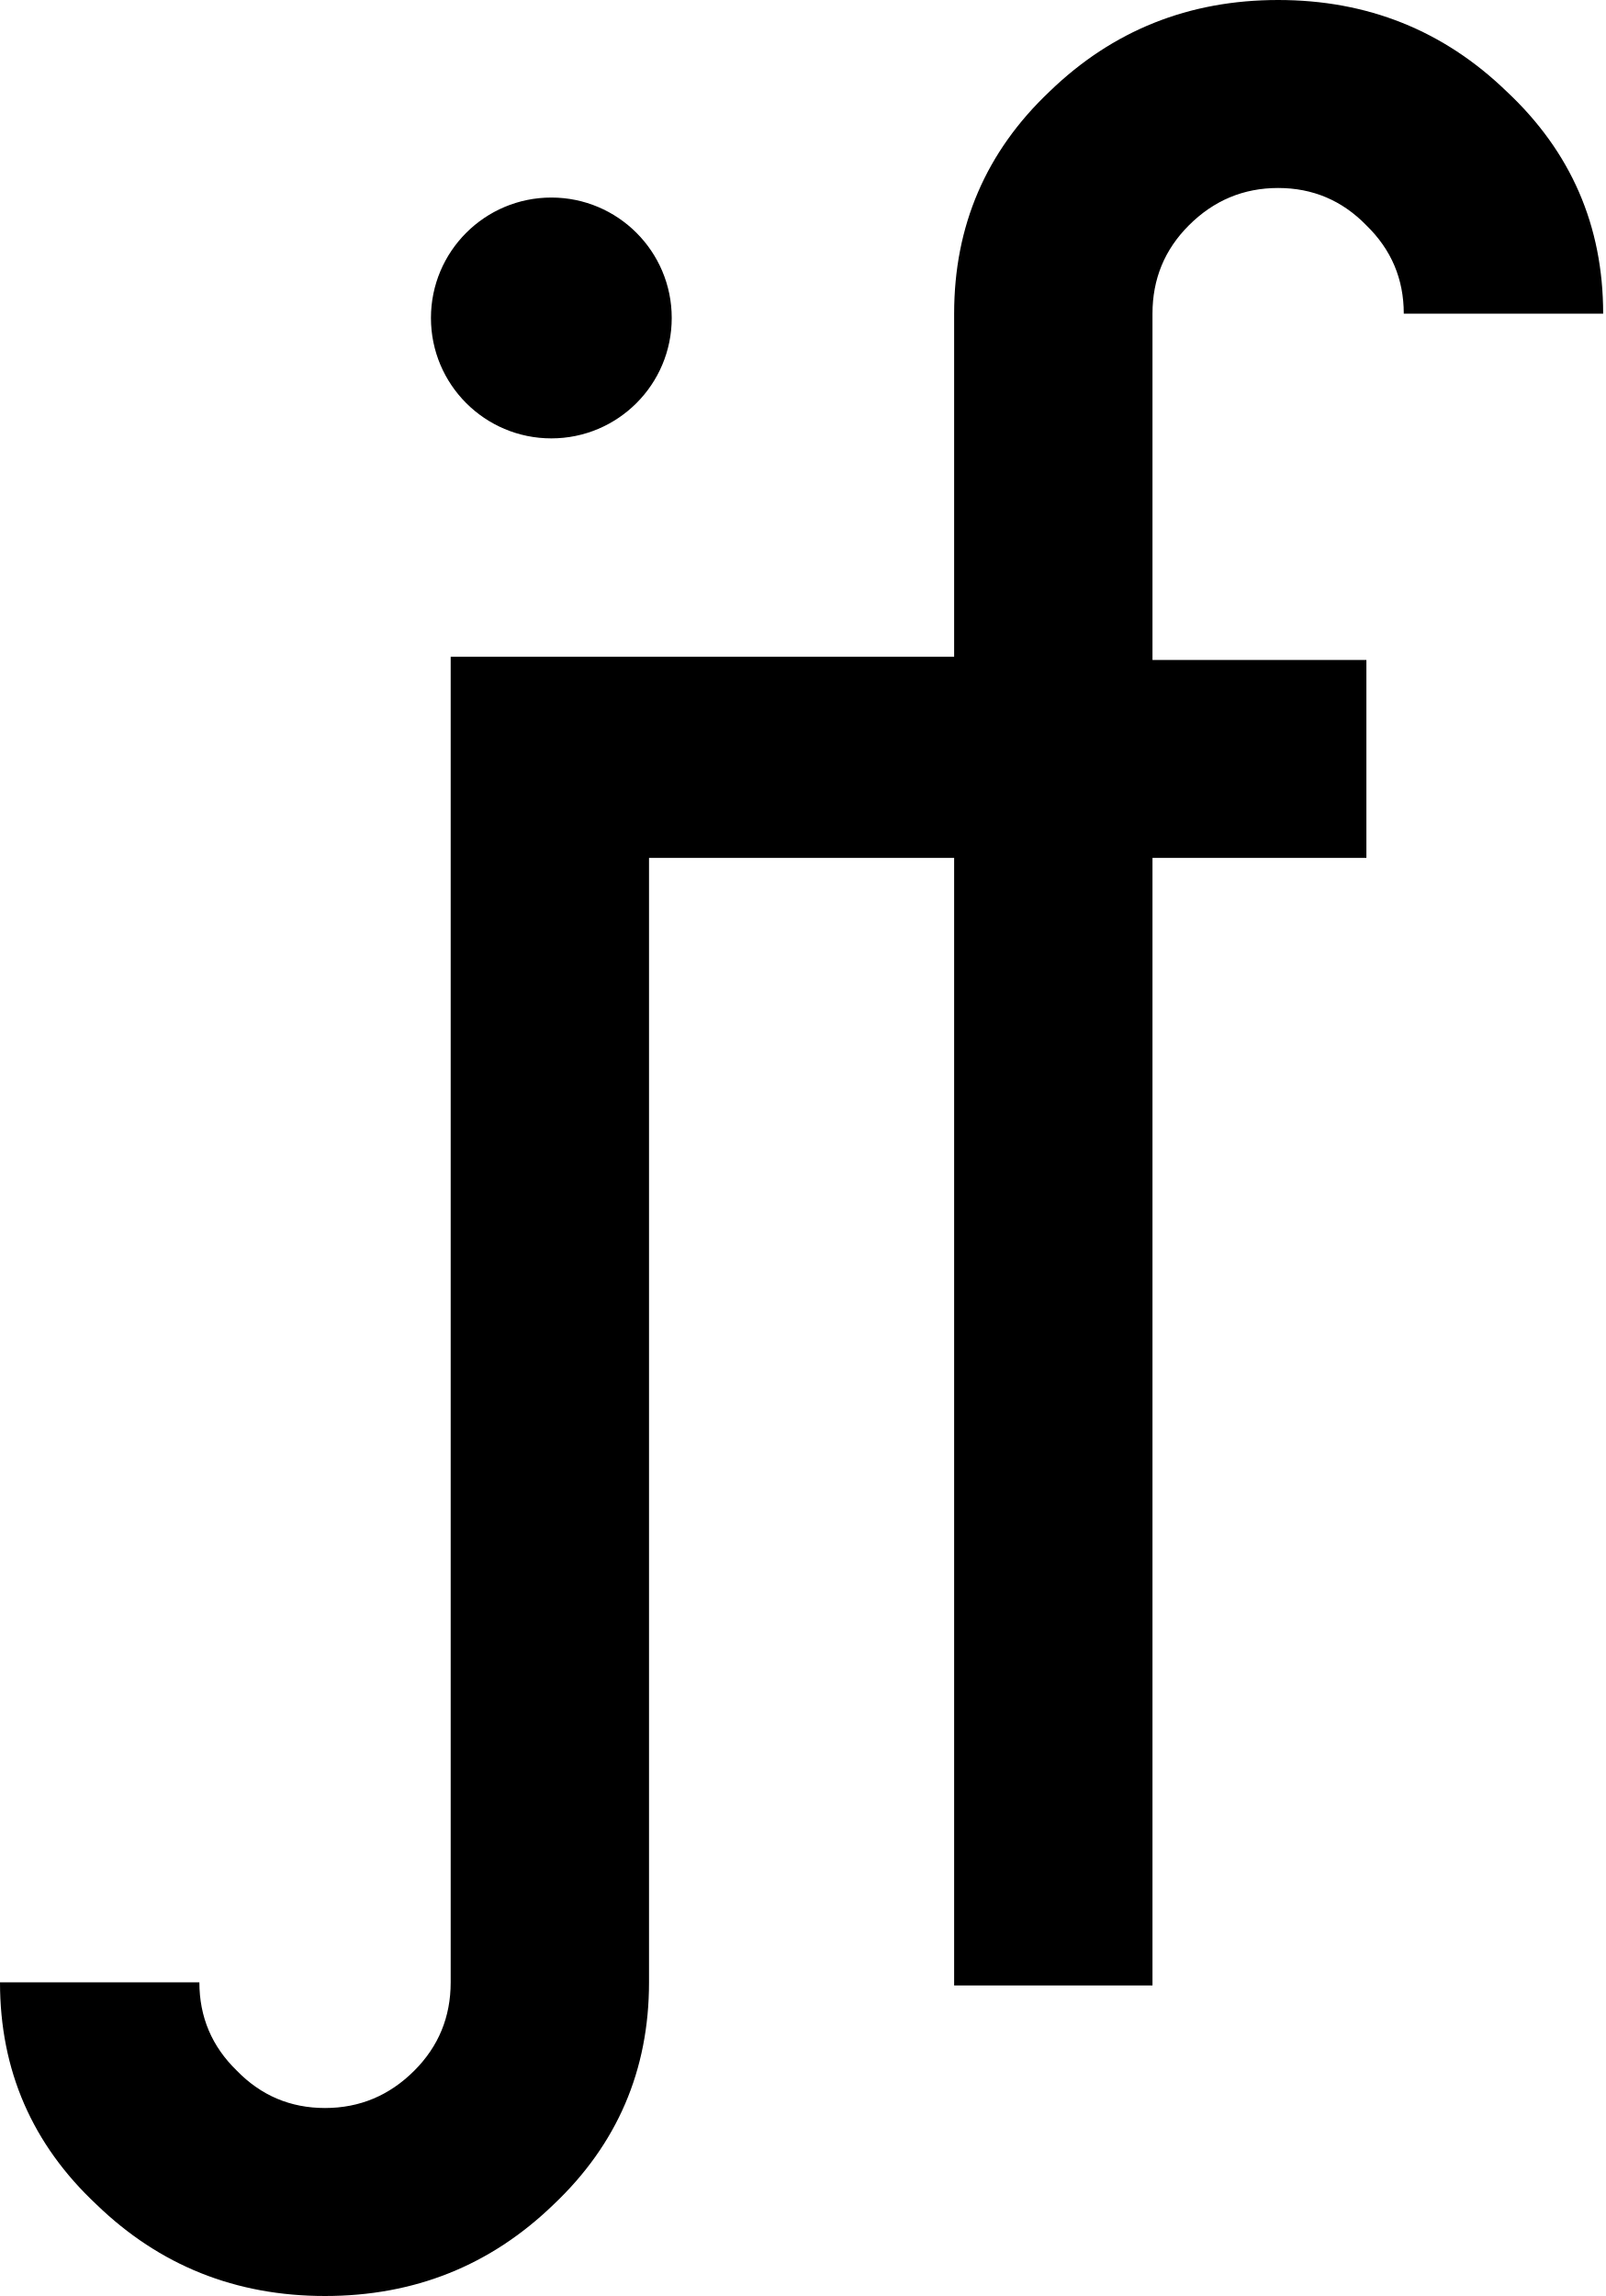
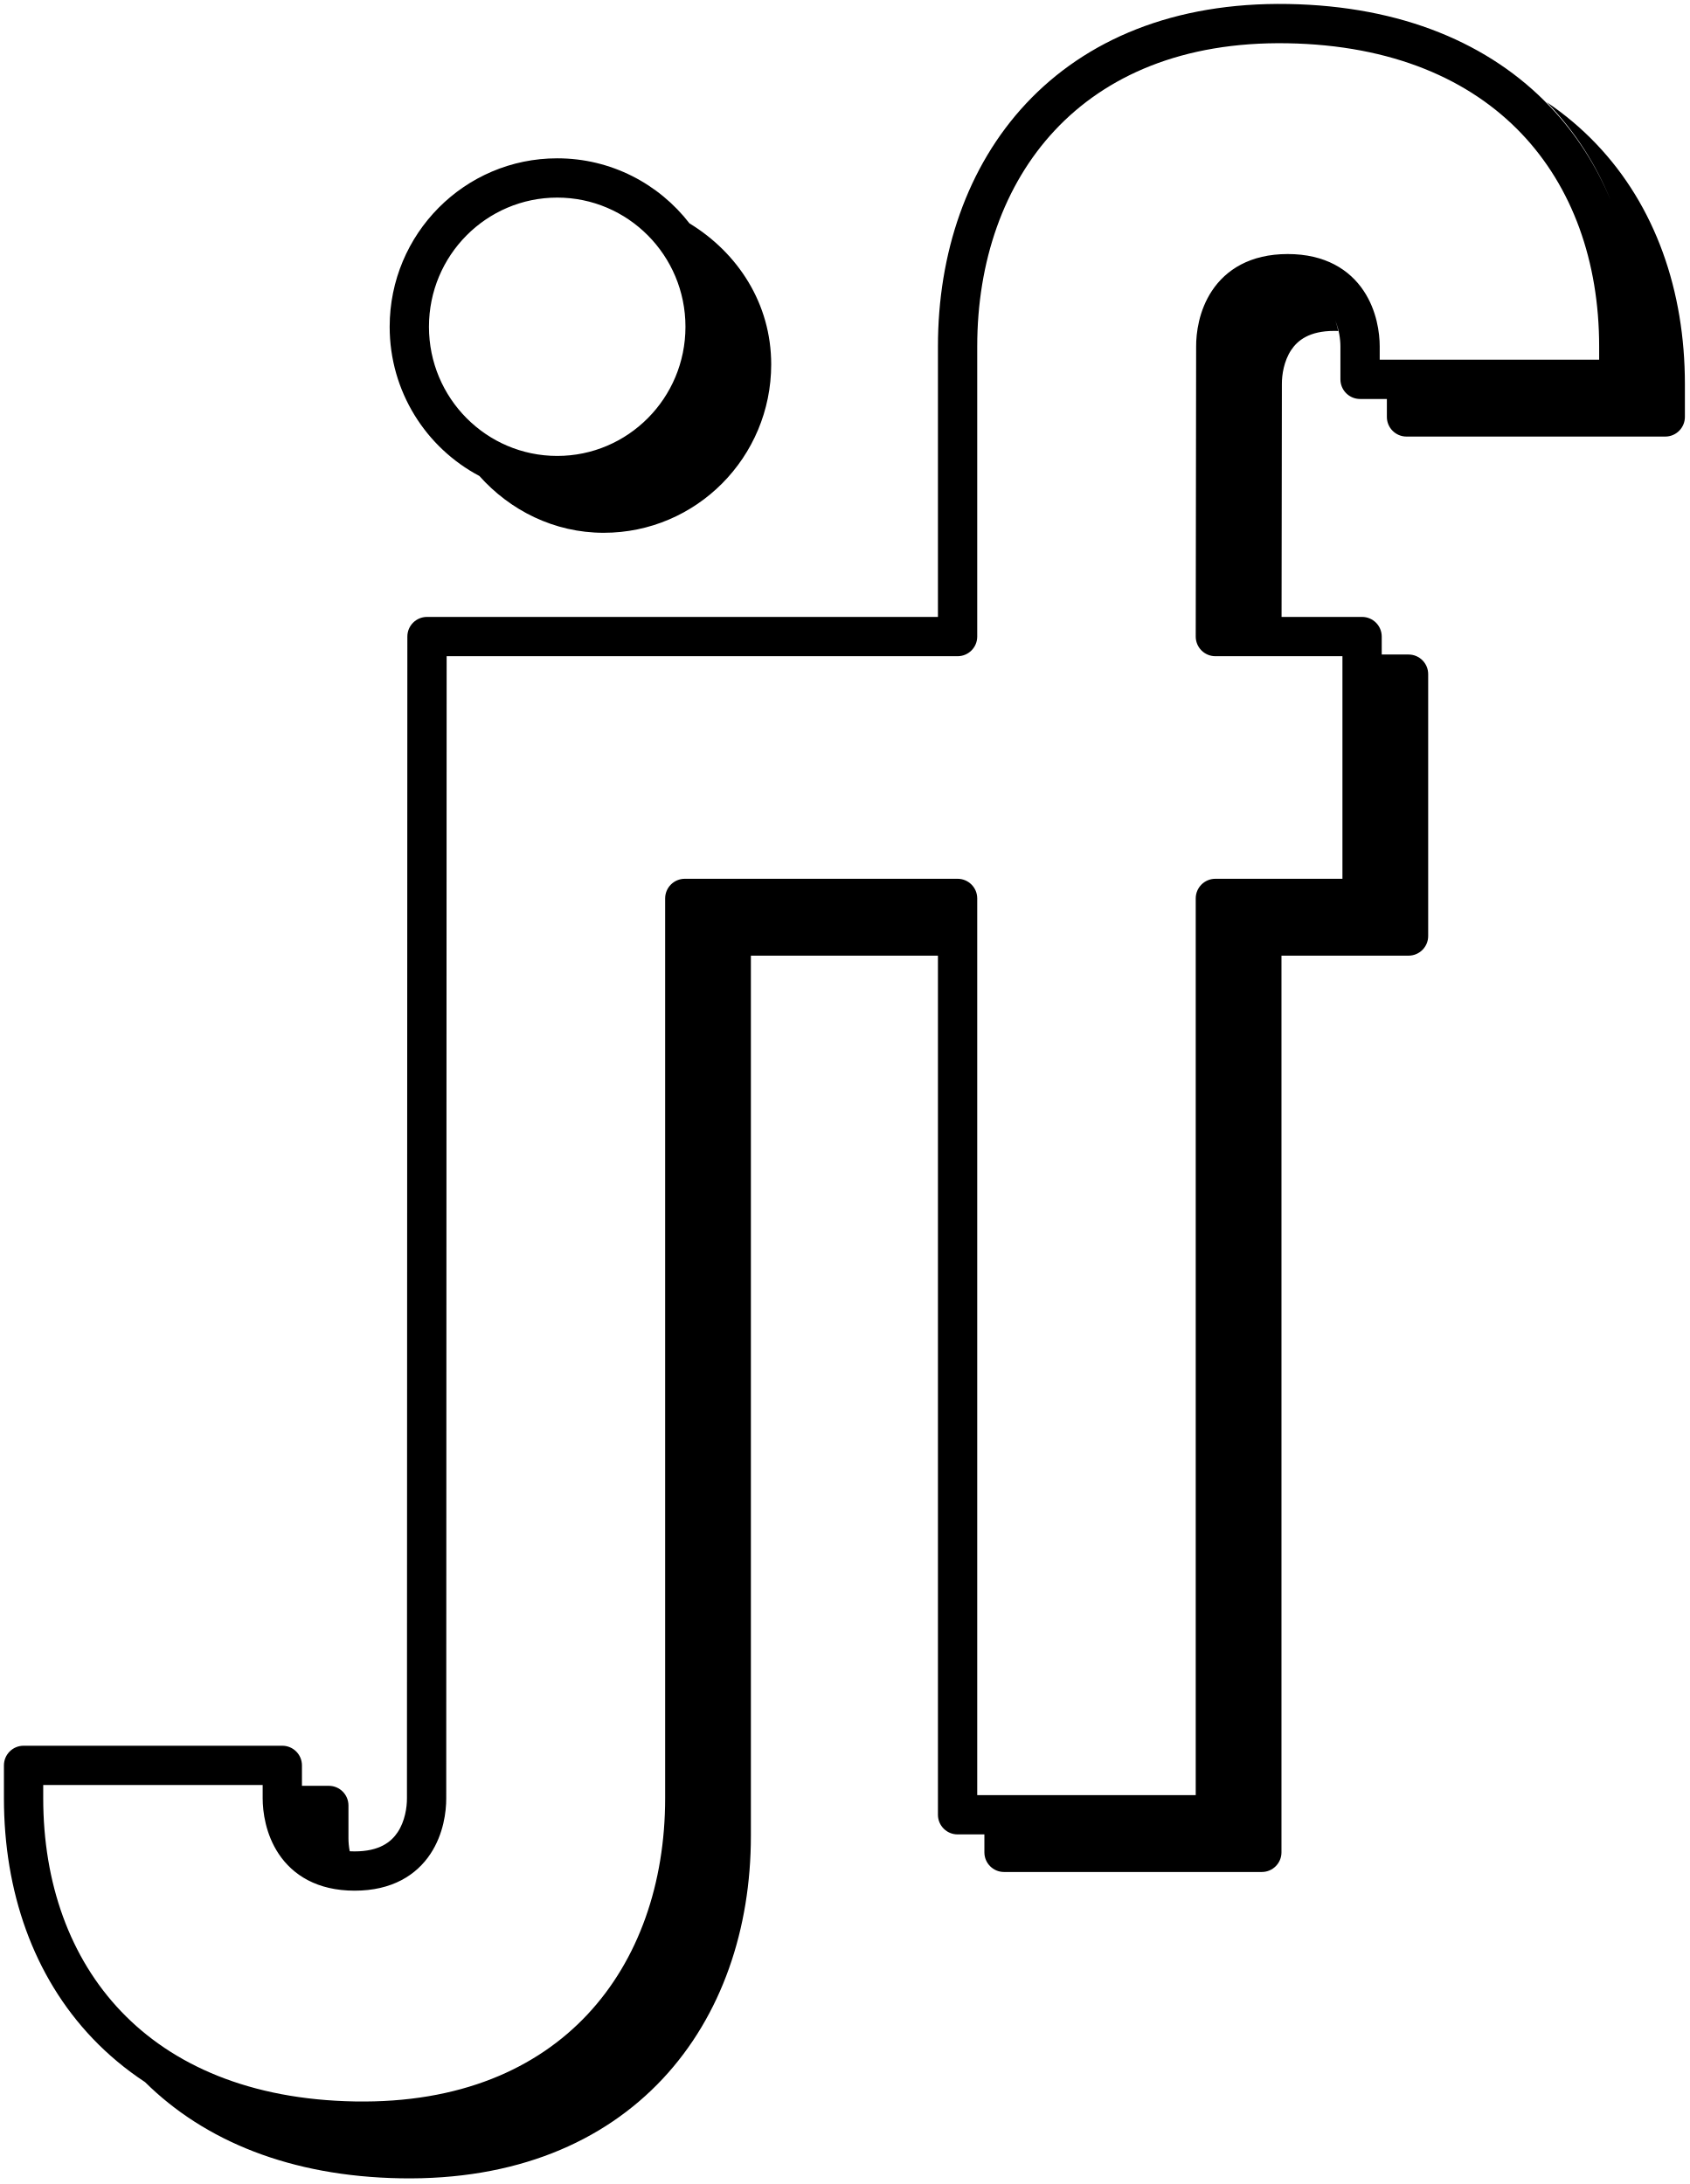
- <svg xmlns="http://www.w3.org/2000/svg" width="358px" height="512px" viewBox="0 0 358 512" version="1.1">
-   <defs />
-   <g id="Symbols" stroke="none" stroke-width="1" fill="none" fill-rule="evenodd">
-     <g id="Logo-V3" fill="#000000">
-       <path d="M144.755,191.313 L144.755,442.054 C144.755,461.664 137.653,478.185 123.447,491.618 C109.396,505.206 92.412,512 72.493,512 C52.575,512 35.591,505.206 21.54,491.618 C7.18,478.185 -5.68434189e-14,461.664 -5.68434189e-14,442.054 L44.469,442.054 C44.469,449.775 47.248,456.337 52.807,461.741 C58.211,467.3 64.773,470.079 72.493,470.079 C80.214,470.079 86.853,467.3 92.412,461.741 C97.816,456.337 100.518,449.775 100.518,442.054 L100.518,190.613 L100.518,146.463 L212.807,146.463 L212.807,69.946 C212.807,50.336 219.909,33.815 234.115,20.382 C248.166,6.794 265.15,0 285.069,0 C304.987,0 321.971,6.794 336.022,20.382 C350.382,33.815 357.562,50.336 357.562,69.946 L313.093,69.946 C313.093,62.225 310.314,55.663 304.755,50.259 C299.351,44.7 292.789,41.921 285.069,41.921 C277.348,41.921 270.709,44.7 265.15,50.259 C259.746,55.663 257.044,62.225 257.044,69.946 L257.044,147.164 L304.755,147.164 L304.755,191.313 L257.044,191.313 L257.044,442.755 L212.807,442.755 L212.807,191.313 L144.755,191.313 Z M122.968,97.757 C108.138,97.757 96.117,85.735 96.117,70.905 C96.117,56.075 108.138,44.053 122.968,44.053 C137.798,44.053 149.82,56.075 149.82,70.905 C149.82,85.735 137.798,97.757 122.968,97.757 Z" id="Shortenened-f-and-j" />
-     </g>
-   </g>
+ <svg xmlns="http://www.w3.org/2000/svg" width="215" height="278" viewBox="0 0 215 278" fill="none">
+   <path fill-rule="evenodd" clip-rule="evenodd" d="M163.412 0.009C148.862 -0.24 137.645 4.588 130.08 12.674C122.549 20.725 118.857 31.771 118.857 43.602V78.028H53.838C52.457 78.028 51.338 79.147 51.338 80.527L51.286 228.397L51.286 228.41C51.292 229.558 51.032 231.322 50.107 232.719C49.293 233.949 47.8 235.163 44.631 235.163C44.415 235.163 44.206 235.158 44.005 235.147C43.888 234.539 43.843 233.968 43.843 233.5V229.316C43.843 227.935 42.724 226.816 41.343 226.816H37.925V224.214C37.925 222.833 36.806 221.714 35.425 221.714H2.5C1.119 221.714 0 222.833 0 224.214V228.398C0 240.244 3.731 251.057 11.3 258.986C13.276 261.055 15.497 262.911 17.958 264.53C25.524 272.022 36.477 276.535 50.499 276.775C65.049 277.025 76.266 272.197 83.831 264.11C91.362 256.059 95.054 245.013 95.054 233.182L95.054 121.145H118.857V230.5C118.857 231.881 119.976 233 121.357 233H124.768V235.284C124.768 236.665 125.887 237.784 127.268 237.784H160.073C161.454 237.784 162.573 236.665 162.573 235.284V121.145H178.743C180.124 121.145 181.243 120.025 181.243 118.645V85.313C181.243 83.932 180.124 82.813 178.743 82.813H175.332V80.528C175.332 79.147 174.212 78.028 172.832 78.028H162.585L162.625 48.39L162.625 48.374C162.619 47.226 162.879 45.462 163.804 44.066C164.618 42.835 166.111 41.621 169.28 41.621C169.357 41.621 169.433 41.622 169.508 41.623C169.608 41.625 169.706 41.628 169.803 41.633C169.712 41.191 169.584 40.733 169.406 40.283C169.913 41.456 170.075 42.715 170.075 43.602V47.786C170.075 49.167 171.194 50.286 172.575 50.286H175.986V52.571C175.986 53.951 177.105 55.071 178.486 55.071H211.411C212.792 55.071 213.911 53.951 213.911 52.571V48.387C213.911 36.54 210.18 25.727 202.611 17.799C200.735 15.834 198.637 14.06 196.322 12.5L196.42 12.6L196.468 12.65C196.491 12.674 196.514 12.698 196.537 12.722L196.611 12.799C200.003 16.352 202.624 20.485 204.484 25.03C202.63 20.57 200.038 16.511 196.7 13.014C189.114 5.068 177.903 0.258 163.412 0.009ZM123.857 43.602C123.857 32.782 127.228 23.042 133.732 16.09C140.202 9.173 149.991 4.78 163.326 5.008C176.72 5.238 186.574 9.648 193.083 16.467C199.608 23.302 203 32.797 203 43.602V45.286H175.075V43.602C175.075 41.9 174.711 39.033 173.028 36.513C171.237 33.829 168.139 31.837 163.369 31.837C158.598 31.837 155.505 33.831 153.724 36.521C152.055 39.041 151.706 41.904 151.714 43.606L151.662 80.525C151.661 81.188 151.924 81.825 152.393 82.295C152.862 82.764 153.499 83.028 154.162 83.028H170.332V111.36H154.162C152.782 111.36 151.662 112.479 151.662 113.86V228H123.857V113.86C123.857 112.479 122.738 111.36 121.357 111.36H86.643C85.98 111.36 85.344 111.624 84.875 112.092C84.406 112.561 84.143 113.197 84.143 113.86L84.143 228.398C84.143 239.218 80.772 248.958 74.268 255.91C67.798 262.827 58.009 267.22 44.674 266.992C31.28 266.762 21.426 262.352 14.917 255.533C8.392 248.698 5 239.203 5 228.398V226.714H32.925V228.398C32.925 230.1 33.289 232.967 34.972 235.487C36.763 238.171 39.861 240.163 44.631 240.163C49.402 240.163 52.495 238.169 54.276 235.479C55.945 232.958 56.294 230.094 56.286 228.392L56.337 83.028H121.357C122.738 83.028 123.857 81.909 123.857 80.528V43.602ZM70.409 19.652C58.62 19.652 49.087 29.266 49.087 41.095C49.087 49.334 53.713 56.498 60.505 60.087C64.402 64.462 70.017 67.319 76.32 67.319C88.11 67.319 97.639 57.705 97.639 45.88C97.639 38.136 93.384 31.677 87.241 27.933C83.343 22.896 77.258 19.652 70.409 19.652ZM54.087 41.095C54.087 31.997 61.411 24.652 70.409 24.652C79.407 24.652 86.728 31.998 86.728 41.095C86.728 50.19 79.407 57.535 70.409 57.535C61.412 57.535 54.087 50.191 54.087 41.095Z" transform="translate(0.5 0.500015)" fill="black" />
</svg>
